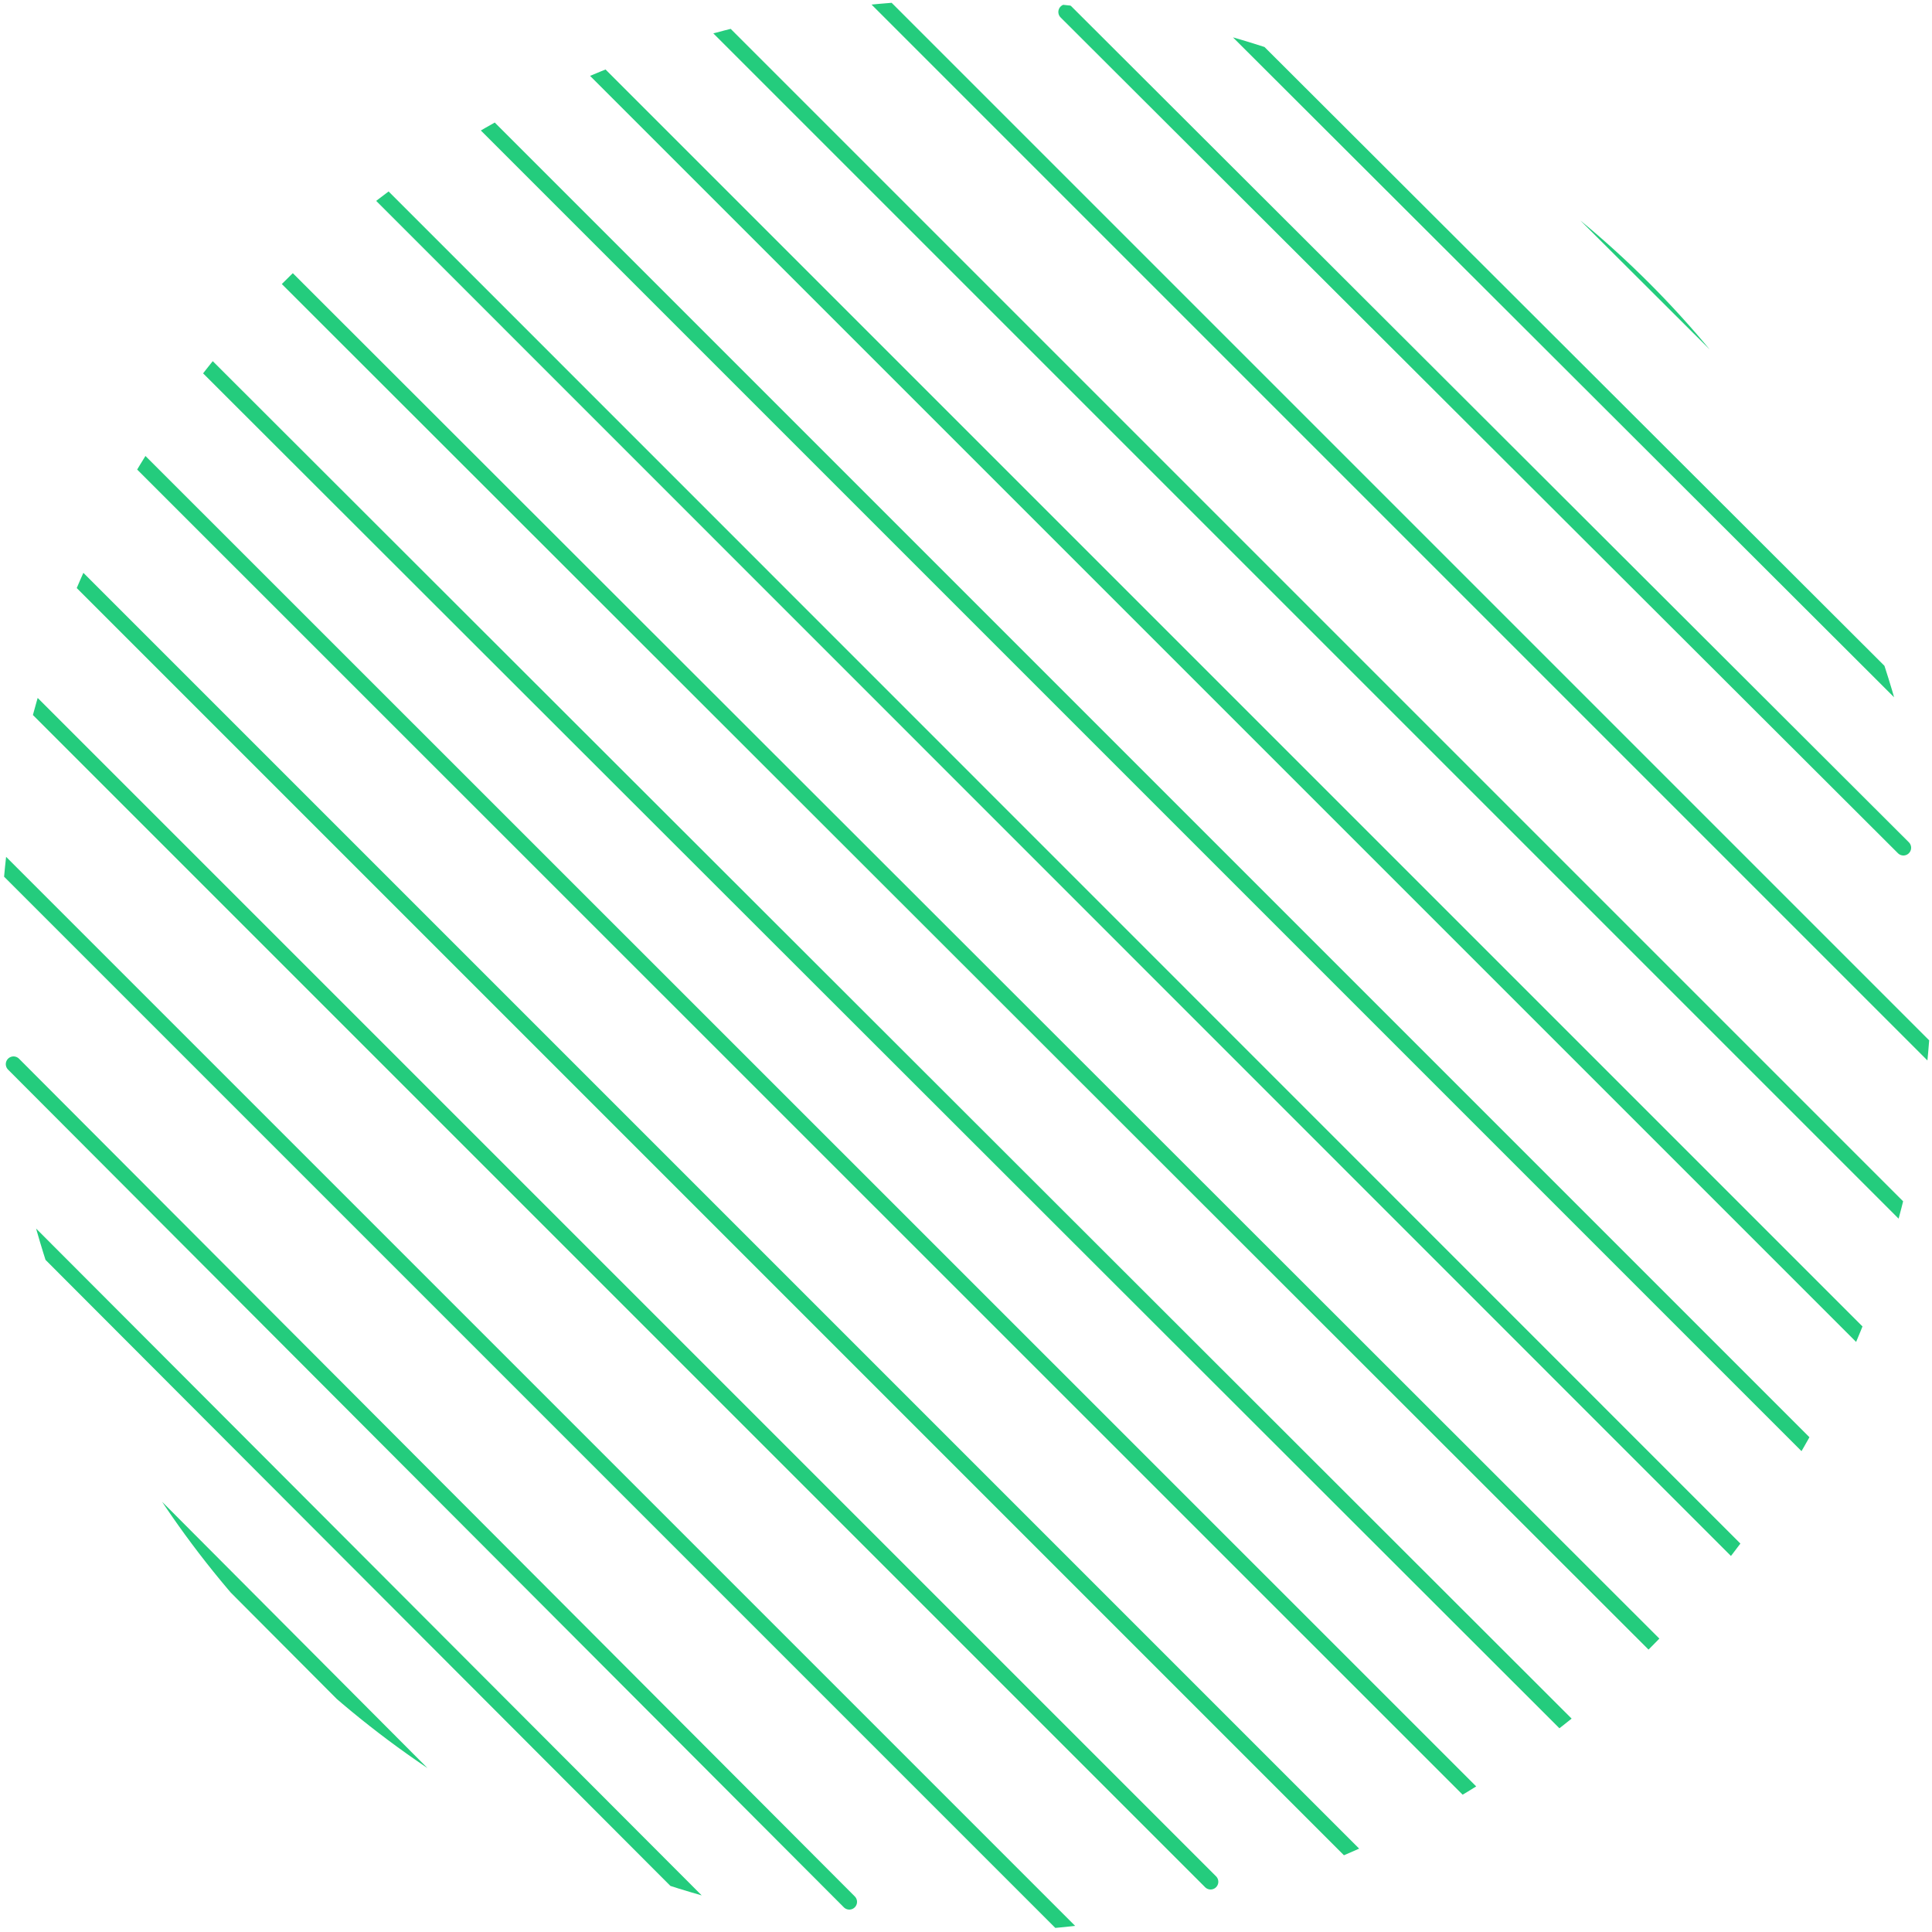
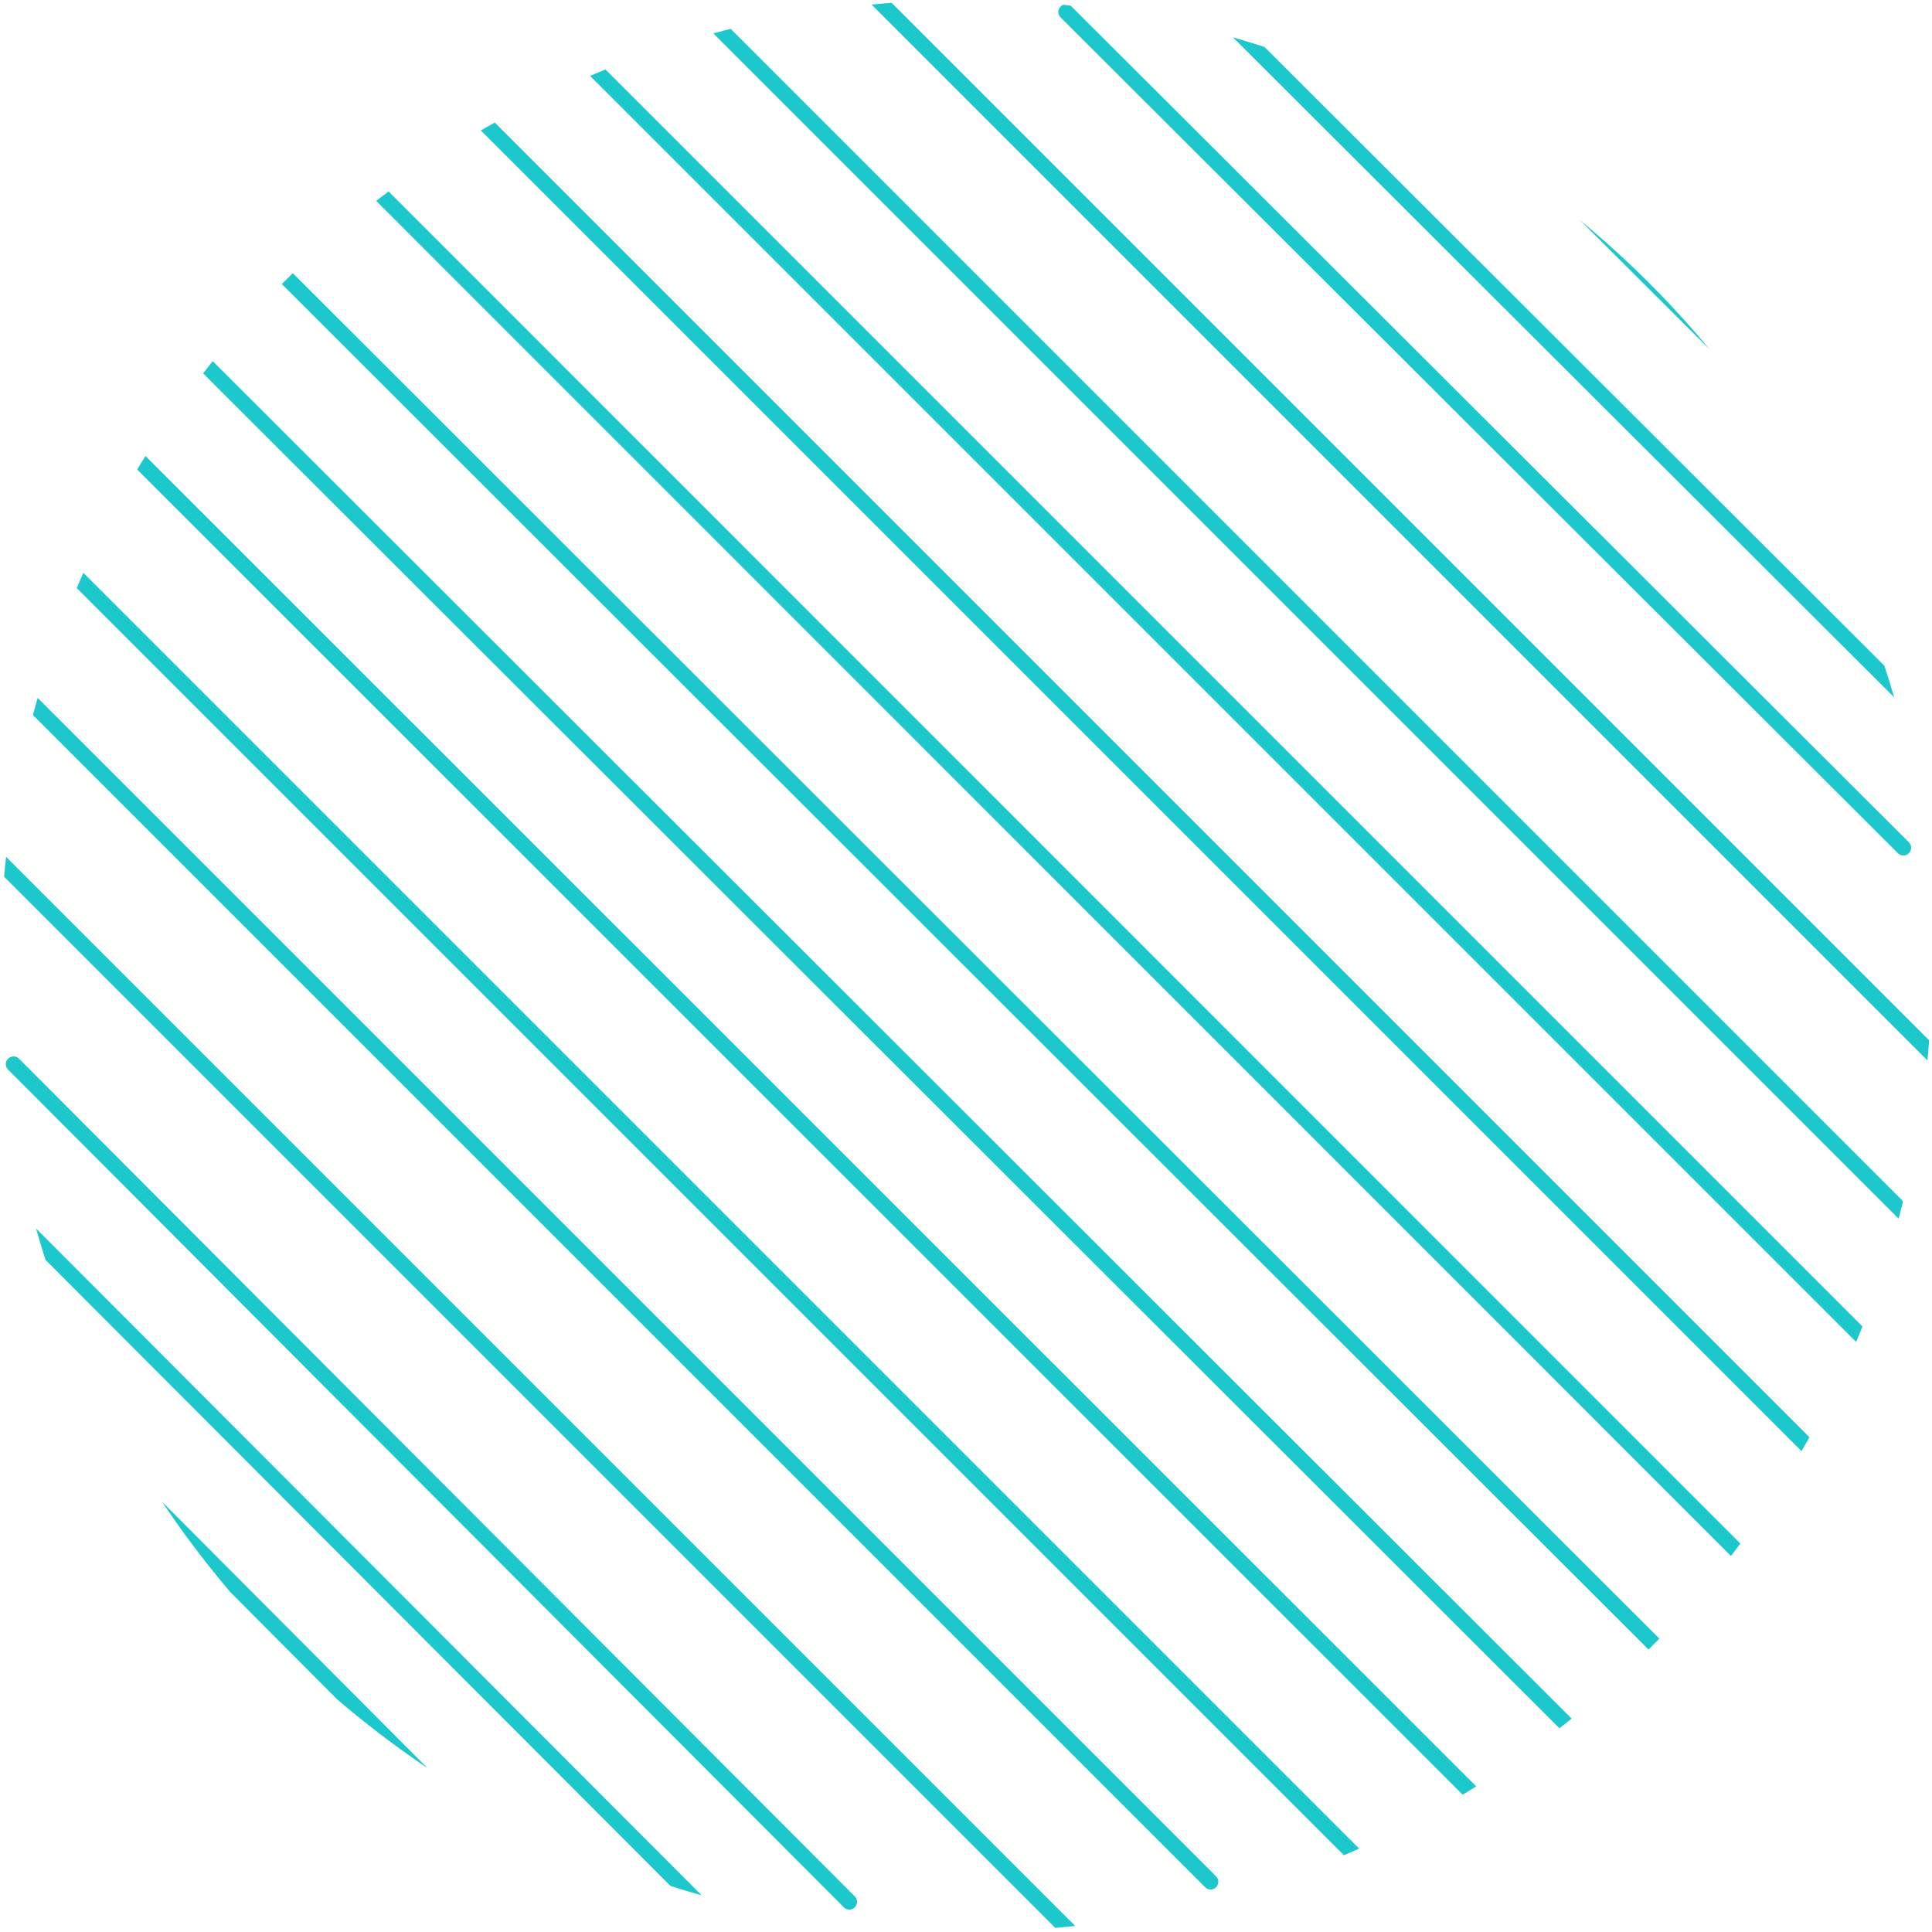
<svg xmlns="http://www.w3.org/2000/svg" xmlns:xlink="http://www.w3.org/1999/xlink" version="1.1" id="Layer_1" x="0px" y="0px" viewBox="0 0 500 500" style="enable-background:new 0 0 500 500;" xml:space="preserve">
  <style type="text/css">

- 		.st0{clip-path:url(#SVGID_2_);fill:none;stroke:#24cc7d;stroke-width:4;stroke-linecap:round;stroke-miterlimit:10;enable-background:new    ;}
+ 		.st0{clip-path:url(#SVGID_2_);fill:none;stroke:#1dc8cc;stroke-width:4;stroke-linecap:round;stroke-miterlimit:10;enable-background:new    ;}
</style>
  <g>
    <defs>
      <circle id="SVGID_1_" cx="250" cy="250" r="250" />
    </defs>
    <clipPath id="SVGID_2_">
      <use xlink:href="#SVGID_1_" style="overflow:visible;" />
    </clipPath>
    <line class="st0" x1="11.3" y1="9.1" x2="486.6" y2="484" />
    <line class="st0" x1="-6.5" y1="34.8" x2="468.8" y2="509.6" />
    <line class="st0" x1="498.2" y1="319.4" x2="181.5" y2="2.7" />
    <line class="st0" x1="526.8" y1="299.6" x2="210.1" y2="-17.1" />
    <line class="st0" x1="355.6" y1="1" x2="494.7" y2="139.7" />
    <line class="st0" x1="275.9" y1="3.1" x2="492.6" y2="219.4" />
    <line class="st0" x1="294.6" y1="-17.6" x2="511.3" y2="198.7" />
    <line class="st0" x1="7.4" y1="181.1" x2="313.3" y2="487" />
    <line class="st0" x1="-6.4" y1="216.6" x2="299.5" y2="522.5" />
    <line class="st0" x1="3.1" y1="86.3" x2="416.8" y2="499.9" />
    <line class="st0" x1="-12.7" y1="116.8" x2="401" y2="530.5" />
    <line class="st0" x1="93.6" y1="0.1" x2="498.6" y2="405.1" />
    <line class="st0" x1="115.3" y1="-20.6" x2="520.3" y2="384.4" />
    <line class="st0" x1="81.8" y1="33.6" x2="486.8" y2="438.7" />
    <line class="st0" x1="1.4" y1="350.8" x2="144.4" y2="494.3" />
    <line class="st0" x1="3.5" y1="275.4" x2="219.8" y2="492.2" />
    <line class="st0" x1="-11.3" y1="300.1" x2="205" y2="516.8" />
  </g>
</svg>
